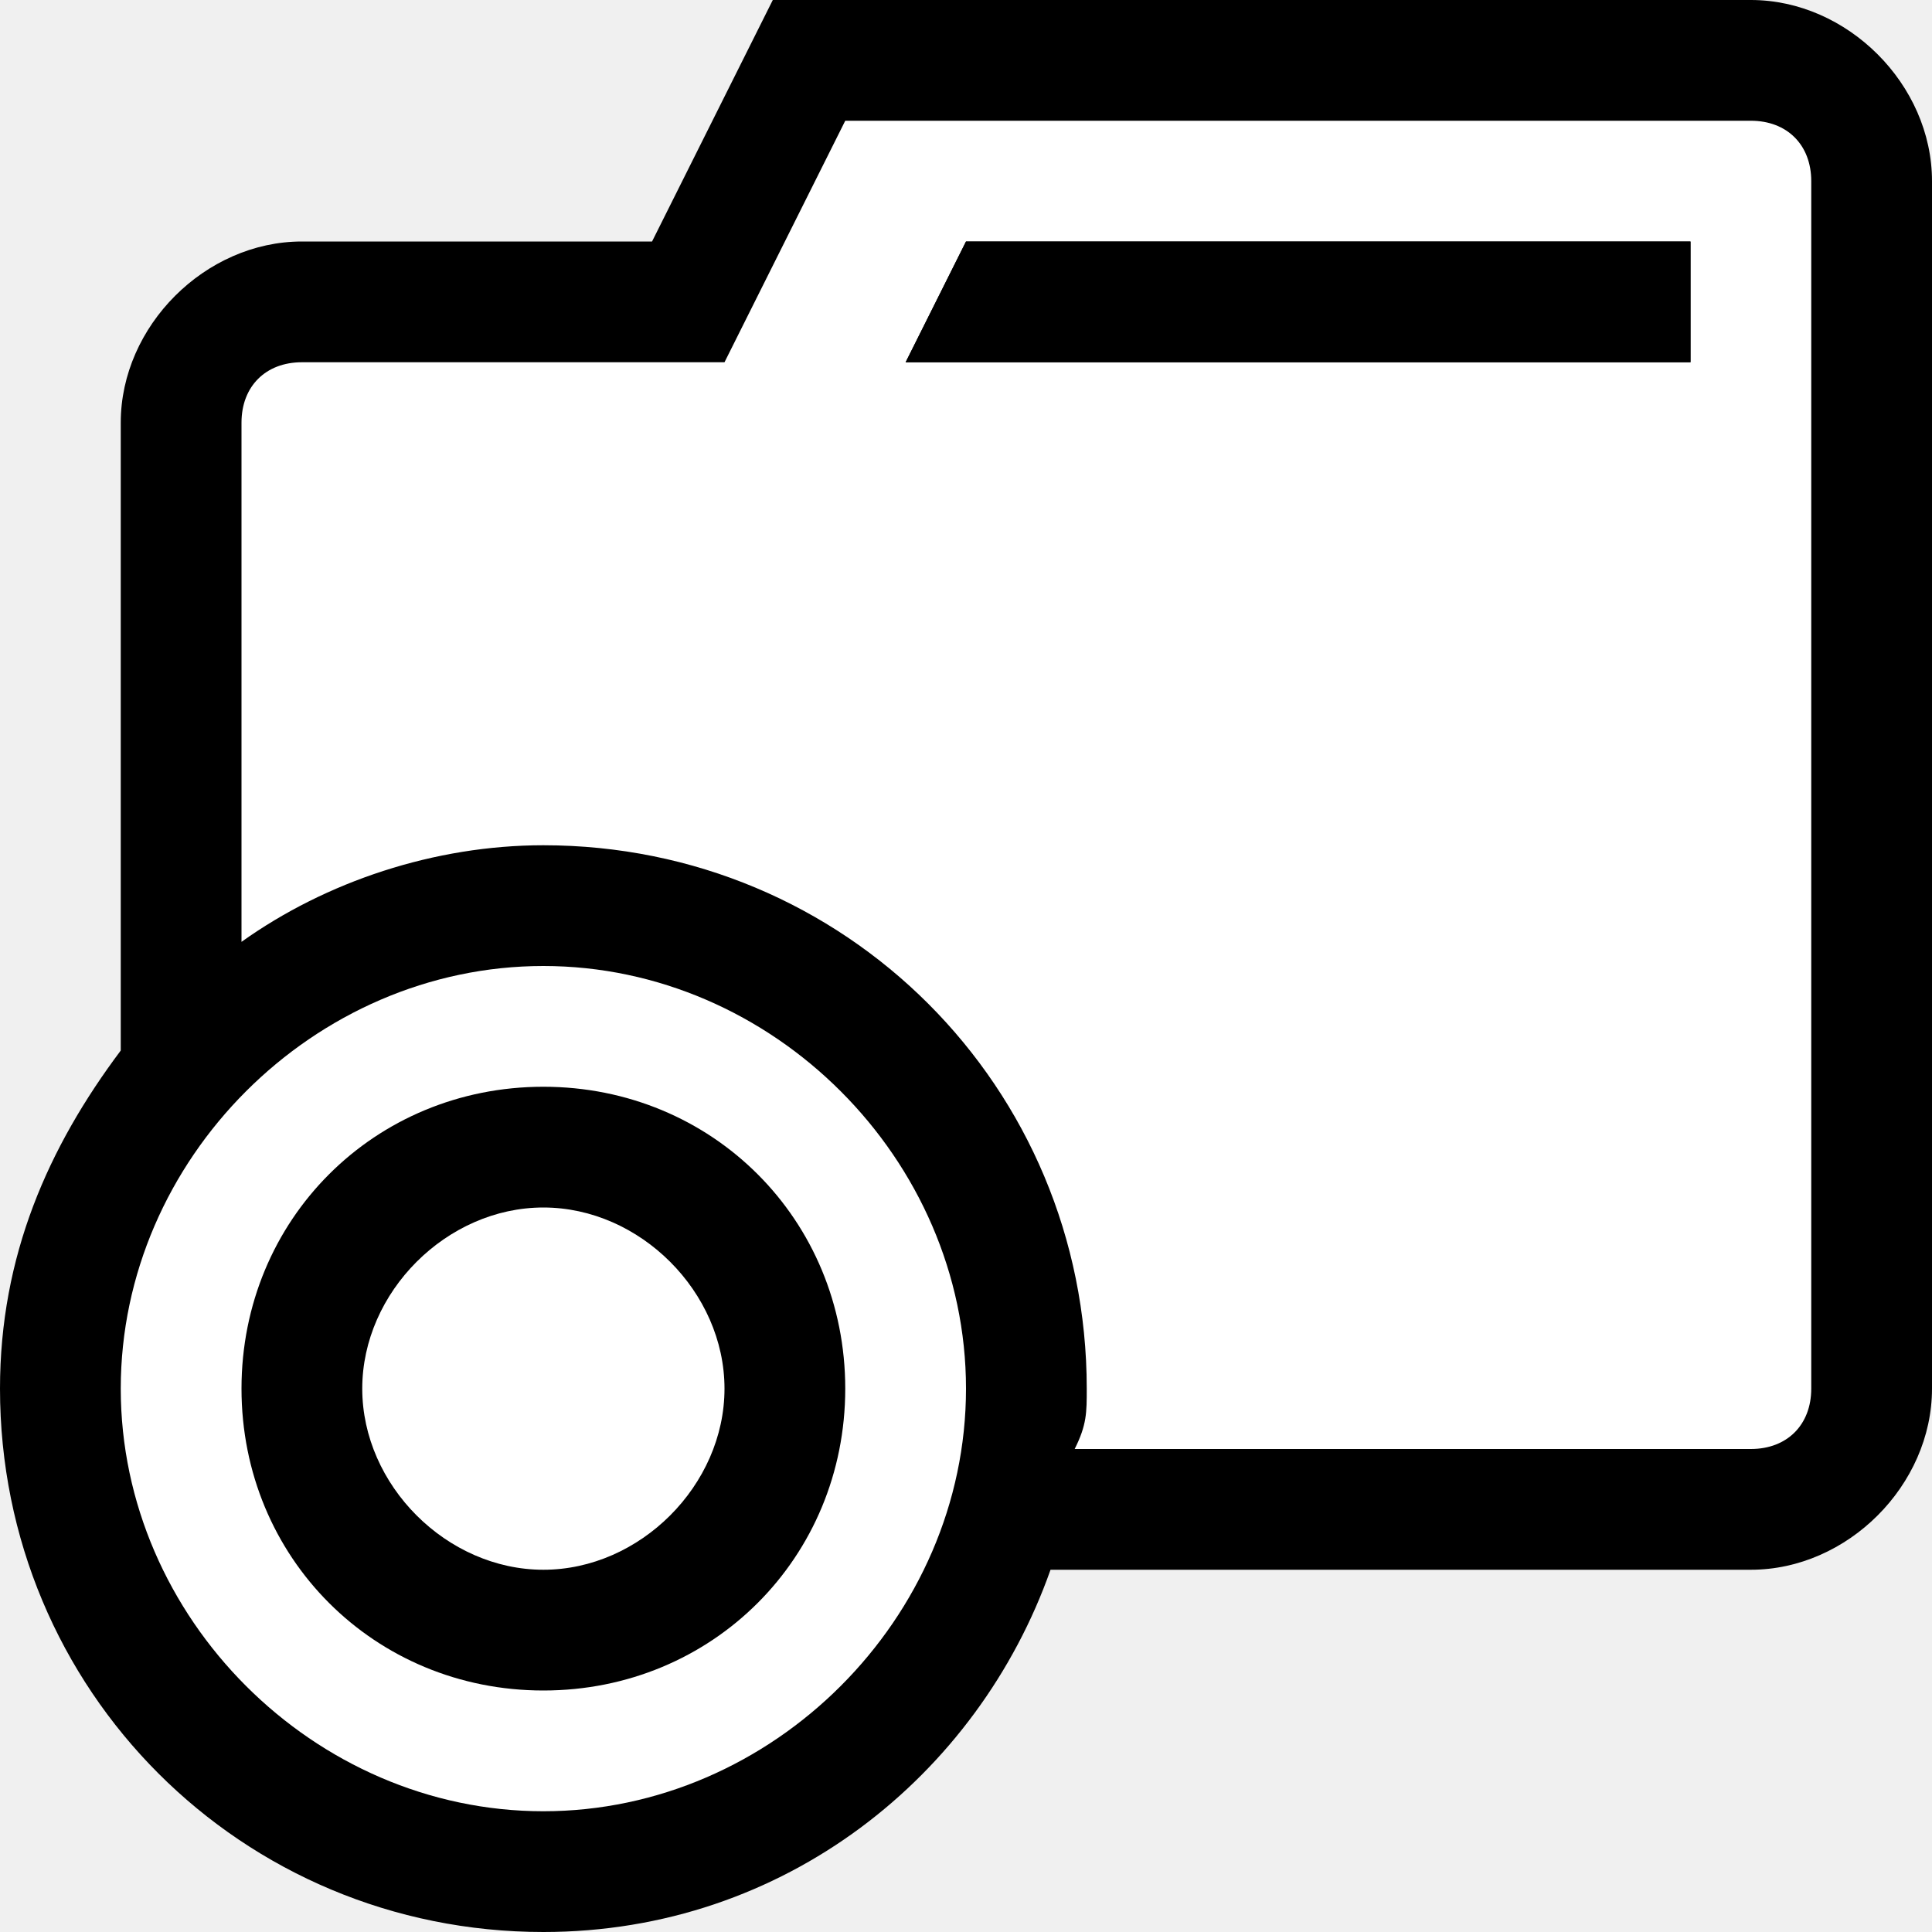
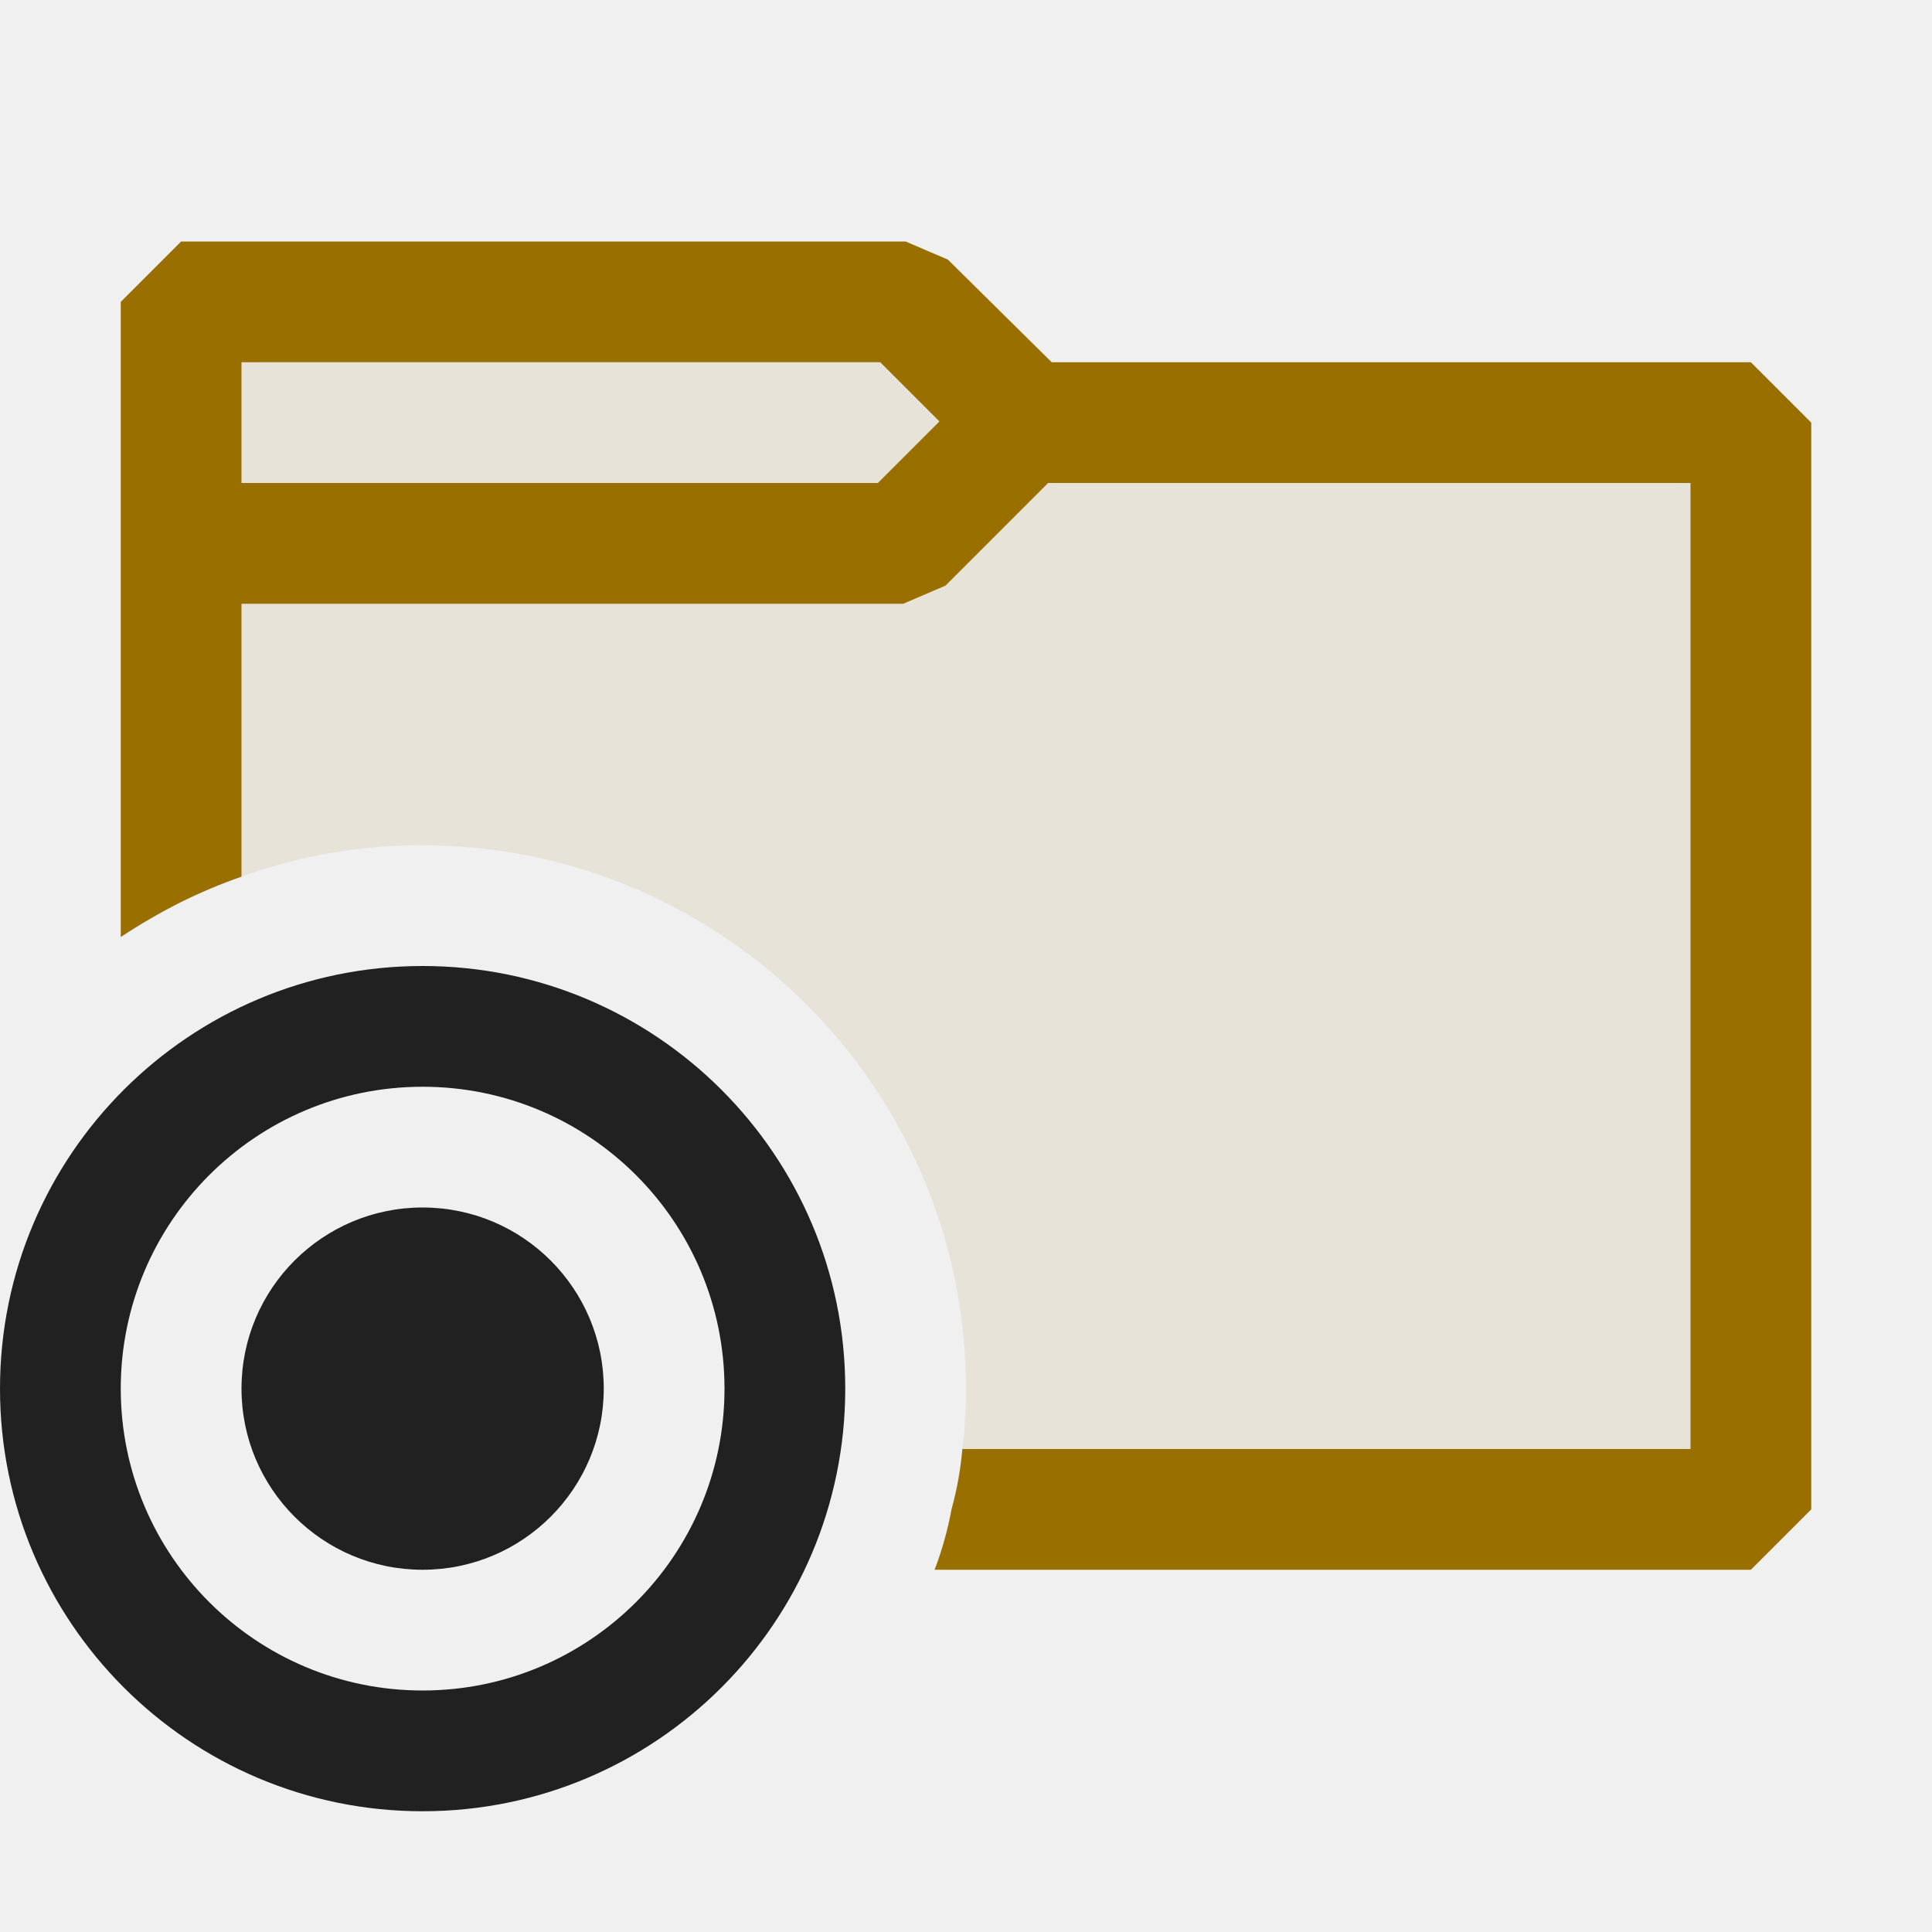
- <svg xmlns="http://www.w3.org/2000/svg" version="1.1" x="0px" y="0px" viewBox="0 0 16 16" style="enable-background:new 0 0 16 16;" xml:space="preserve">
-   <g id="outline">
-     <rect style="opacity:0;fill:#000000;" width="16" height="16" />
-     <path style="fill:#000000;" d="M14.5,0H6.4l-1,2H2.5C1.7,2,1,2.7,1,3.5v5.2c-0.6,0.8-1,1.7-1,2.8C0,14,2,16,4.5,16   c2,0,3.6-1.3,4.2-3h5.8c0.8,0,1.5-0.7,1.5-1.5v-10C16,0.7,15.3,0,14.5,0z" />
+ <svg xmlns="http://www.w3.org/2000/svg" viewBox="0 0 16 16">
+   <defs>
+     <style>.canvas{fill: none; opacity: 0;}.light-yellow-10{fill: #996f00; opacity: 0.1;}.light-yellow{fill: #996f00; opacity: 1;}.light-defaultgrey{fill: #212121; opacity: 1;}</style>
+   </defs>
+   <g id="canvas" class="canvas">
+     <path class="canvas" d="M16,16H0V0H16Z" />
  </g>
-   <g id="icon_x5F_bg">
-     <path style="fill:#FFFFFF;" d="M14.5,1H7L6,3H2.5C2.2,3,2,3.2,2,3.5v4.3C2.7,7.3,3.6,7,4.5,7C7,7,9,9,9,11.5c0,0.2,0,0.3-0.1,0.5   h5.6c0.3,0,0.5-0.2,0.5-0.5v-10C15,1.2,14.8,1,14.5,1z M14,3H7.5L8,2h0h6V3z" />
-     <path style="fill:#FFFFFF;" d="M4.5,8C2.6,8,1,9.6,1,11.5C1,13.4,2.6,15,4.5,15S8,13.4,8,11.5C8,9.6,6.4,8,4.5,8z M7,11.5   C7,12.9,5.9,14,4.5,14S2,12.9,2,11.5S3.1,9,4.5,9S7,10.1,7,11.5z M6,11.5C6,12.3,5.3,13,4.5,13S3,12.3,3,11.5S3.7,10,4.5,10   S6,10.7,6,11.5z" />
-   </g>
-   <g id="icon_x5F_fg">
-     <polygon style="fill:#000000;" points="14,2 14,3 7.5,3 8,2  " />
+   <g id="level-1">
+     <path class="light-yellow-10" d="M8.5,3.5l-1-1h-6V7.47A4.4,4.4,0,0,1,2,7.26,4.379,4.379,0,0,1,3.5,7,4.507,4.507,0,0,1,8,11.5a4.07,4.07,0,0,1-.03.5,2.755,2.755,0,0,1-.09.5H14.5v-9Z" />
+     <path class="light-yellow" d="M14.5,3H8.71l-.86-.85L7.5,2h-6L1,2.5V7.76a4.994,4.994,0,0,1,.5-.29A4.4,4.4,0,0,1,2,7.26V5H7.48l.35-.15L8.68,4H14v8H7.97a2.755,2.755,0,0,1-.09.5,2.851,2.851,0,0,1-.14.5H14.5l.5-.5v-9ZM7.27,4H2V3H7.29l.49.49Z" />
+     <path class="light-defaultgrey" d="M5,11.5A1.5,1.5,0,1,1,3.5,10,1.5,1.5,0,0,1,5,11.5Zm2,0A3.5,3.5,0,1,1,3.5,8,3.5,3.5,0,0,1,7,11.5Zm-1,0A2.5,2.5,0,1,0,3.5,14,2.5,2.5,0,0,0,6,11.5Z" />
  </g>
</svg>
